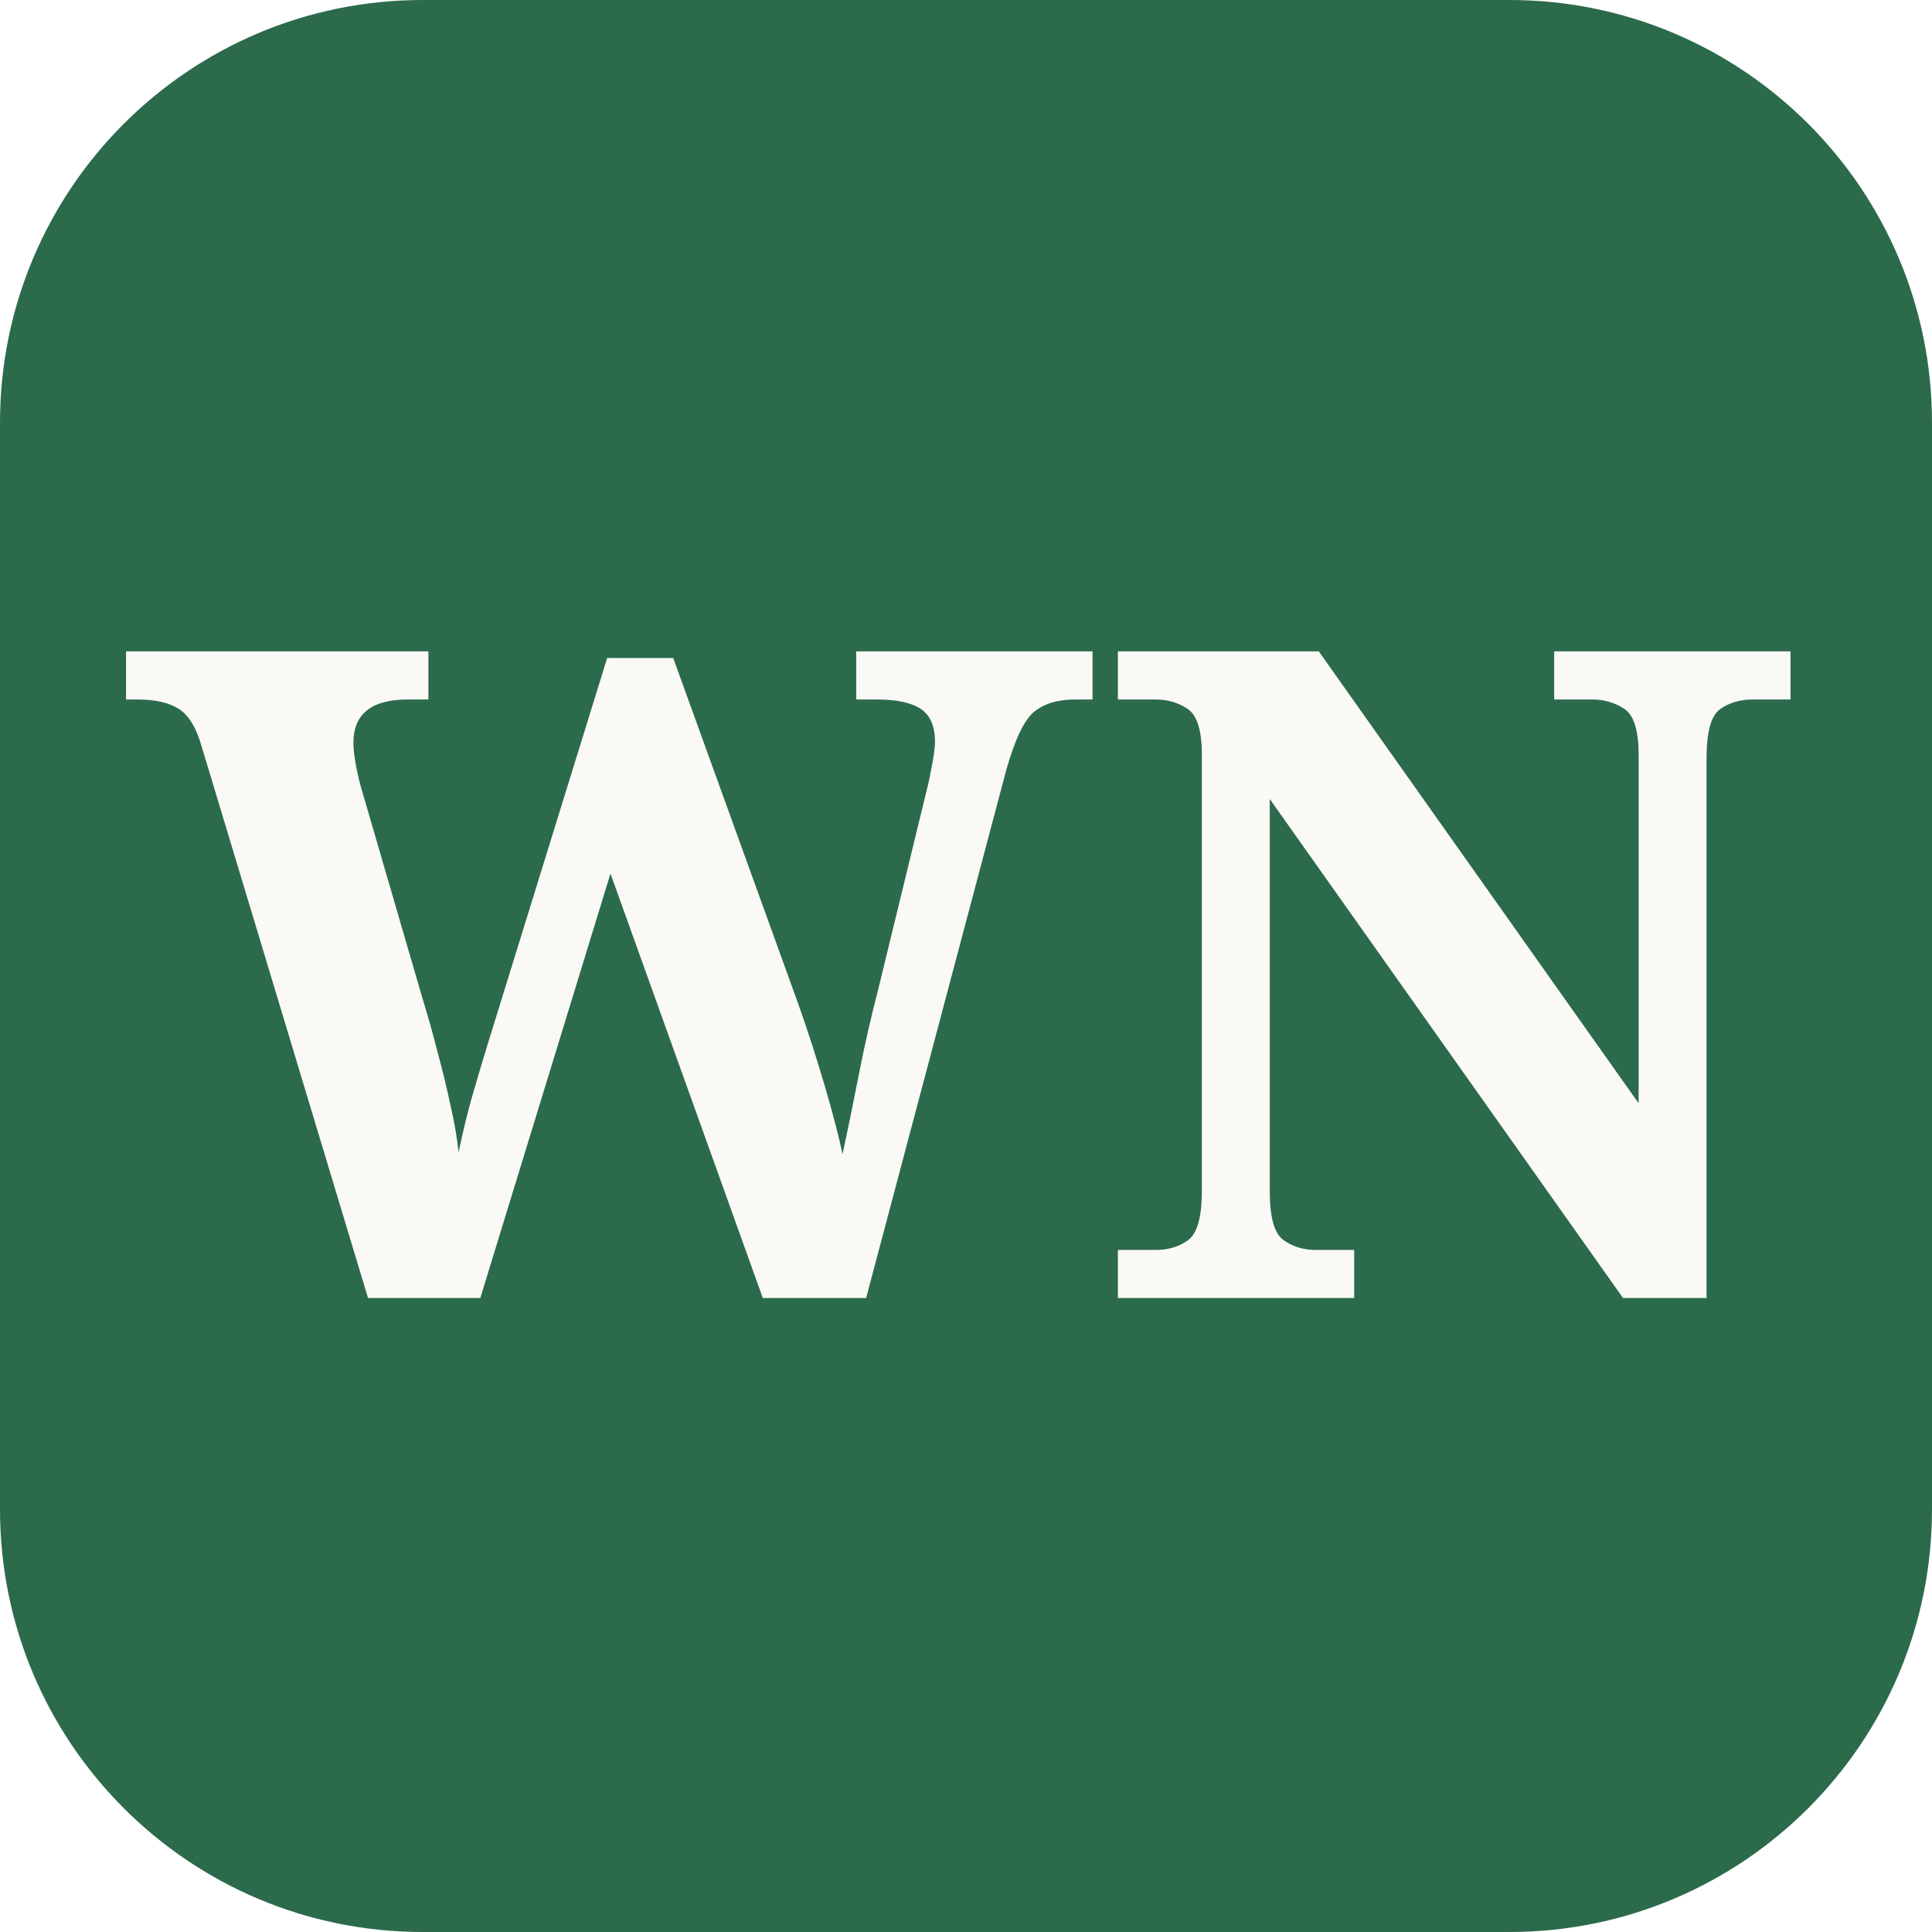
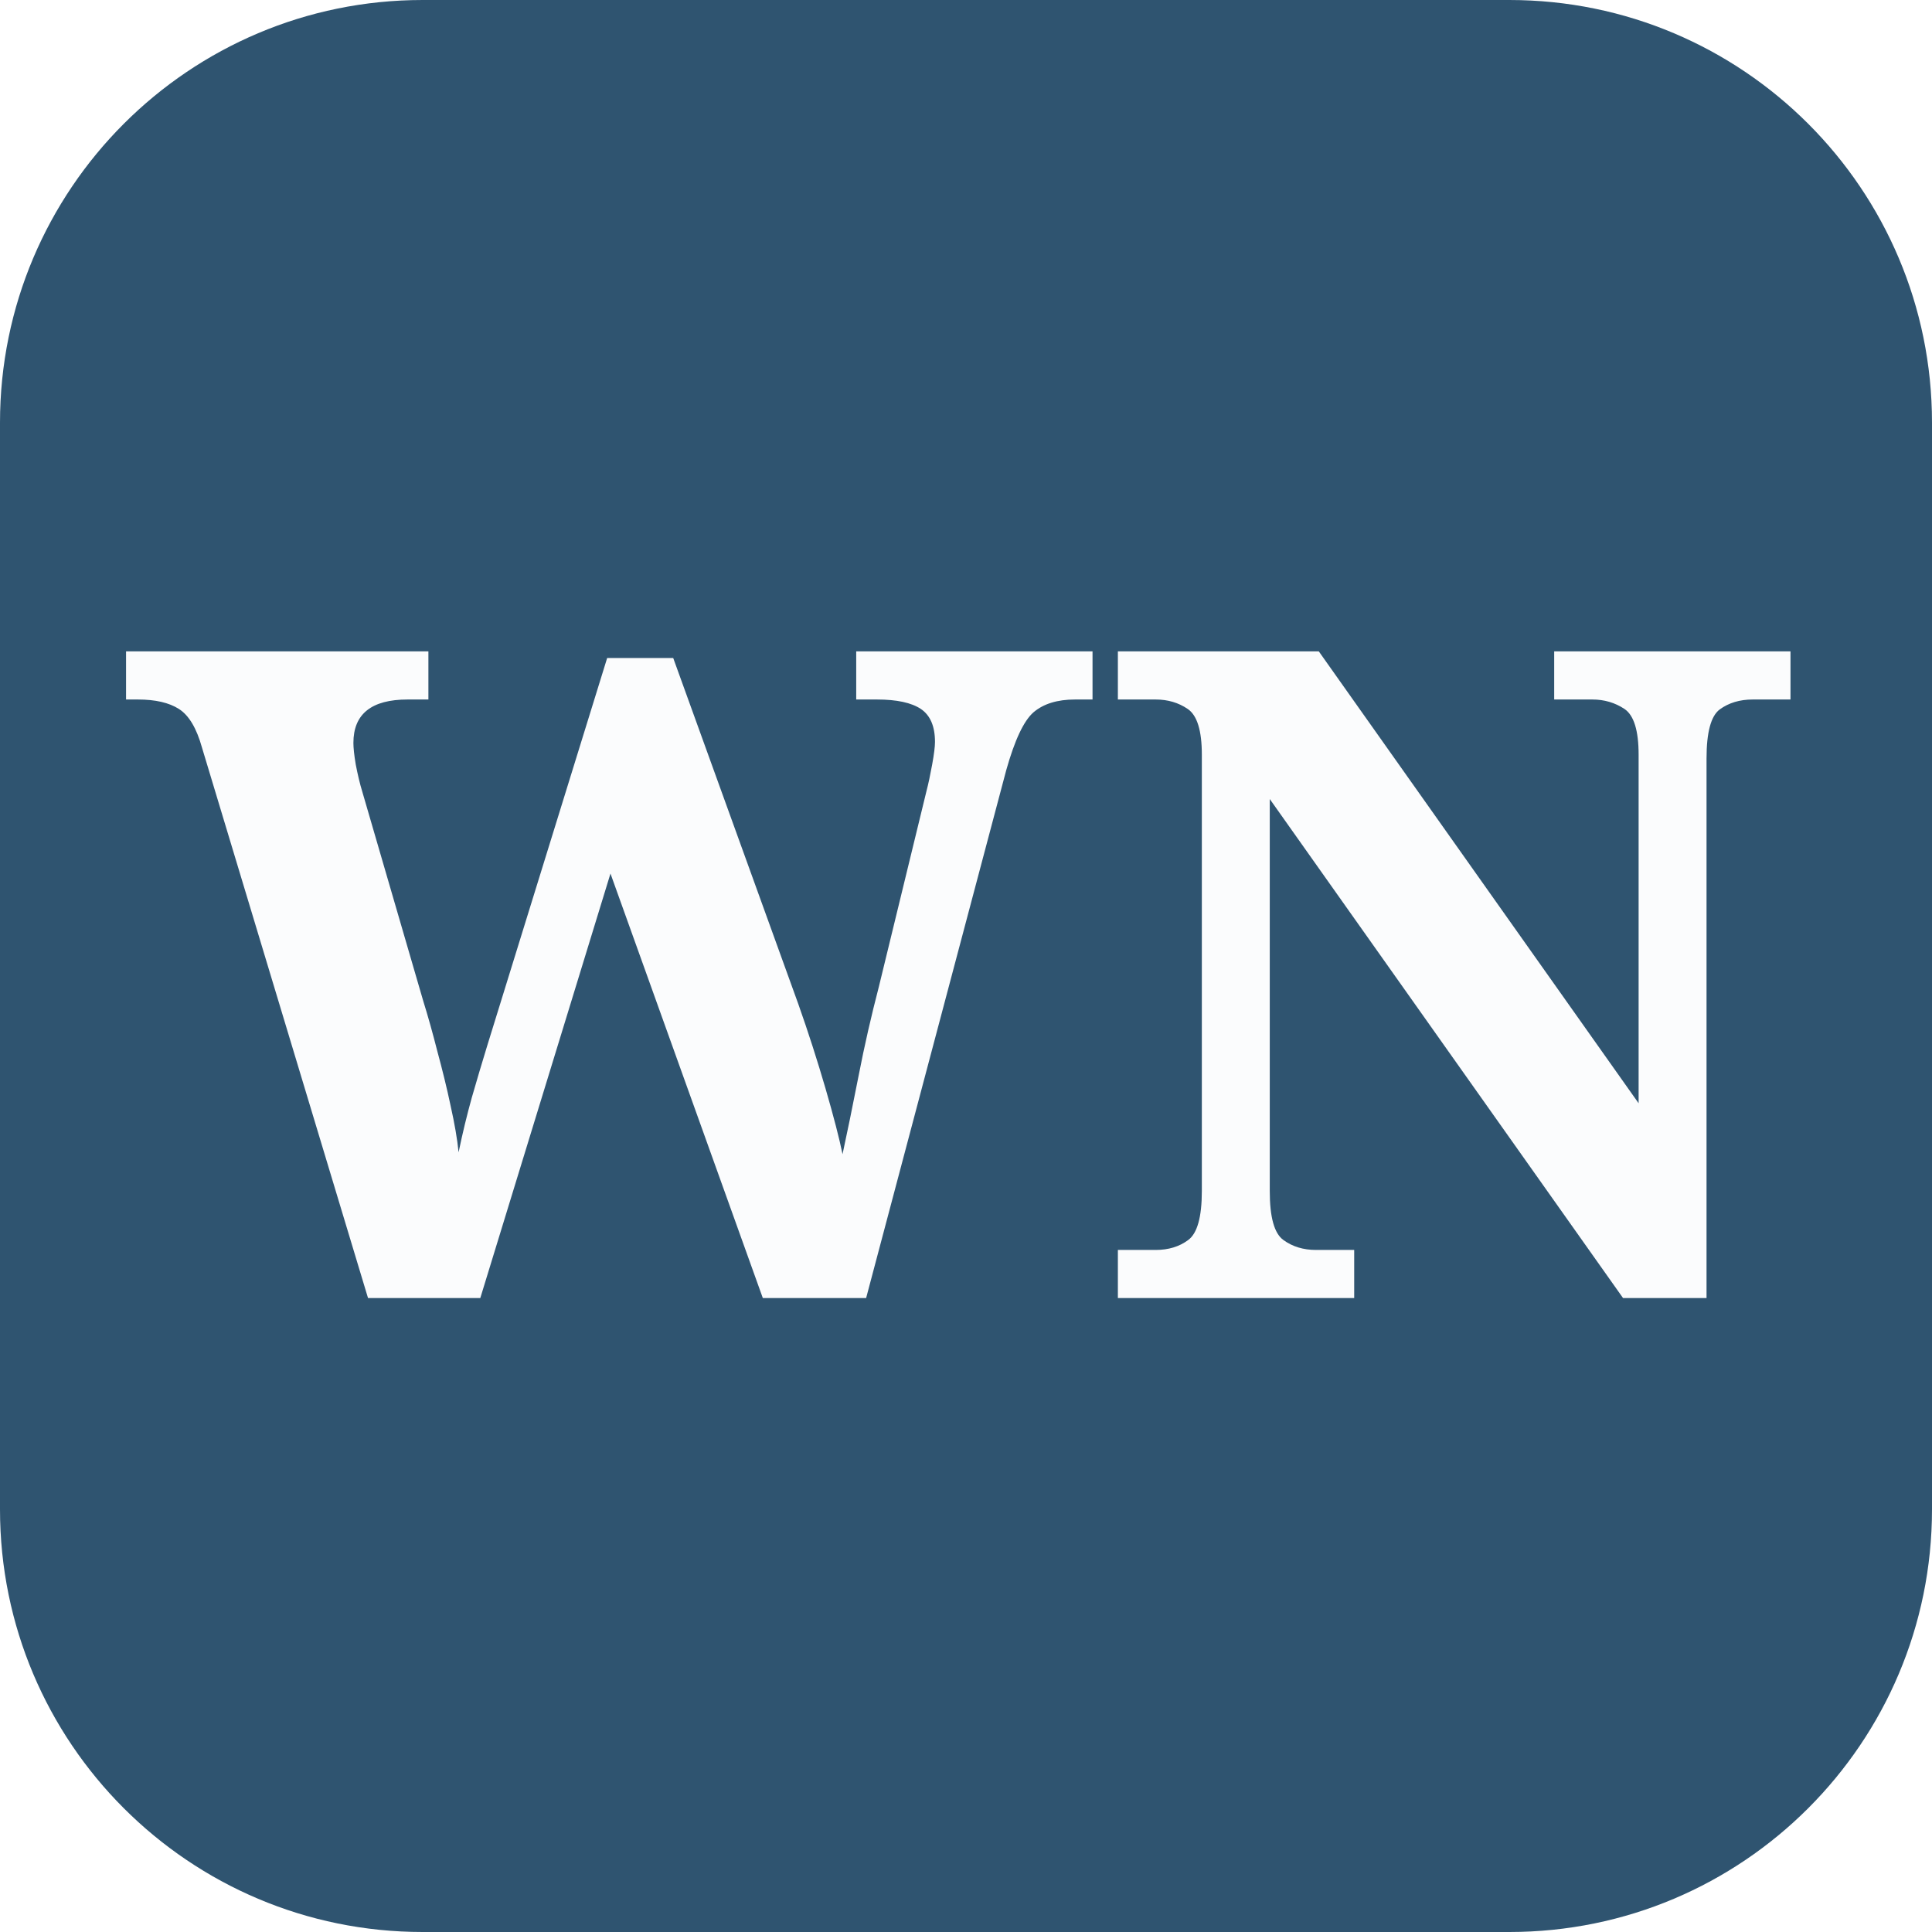
<svg xmlns="http://www.w3.org/2000/svg" viewBox="0 0 64 64">
-   <rect width="64" height="64" rx="14" fill="#2c6a4c" />
-   <text x="32" y="43" font-family="Georgia, serif" font-size="30" font-weight="700" text-anchor="middle" fill="#faf9f6">WN</text>
+   <rect width="64" height="64" rx="14" fill="#2f5470" />
+   <text x="32" y="43" font-family="Georgia, serif" font-size="30" font-weight="700" text-anchor="middle" fill="#fbfcfd">WN</text>
</svg>
